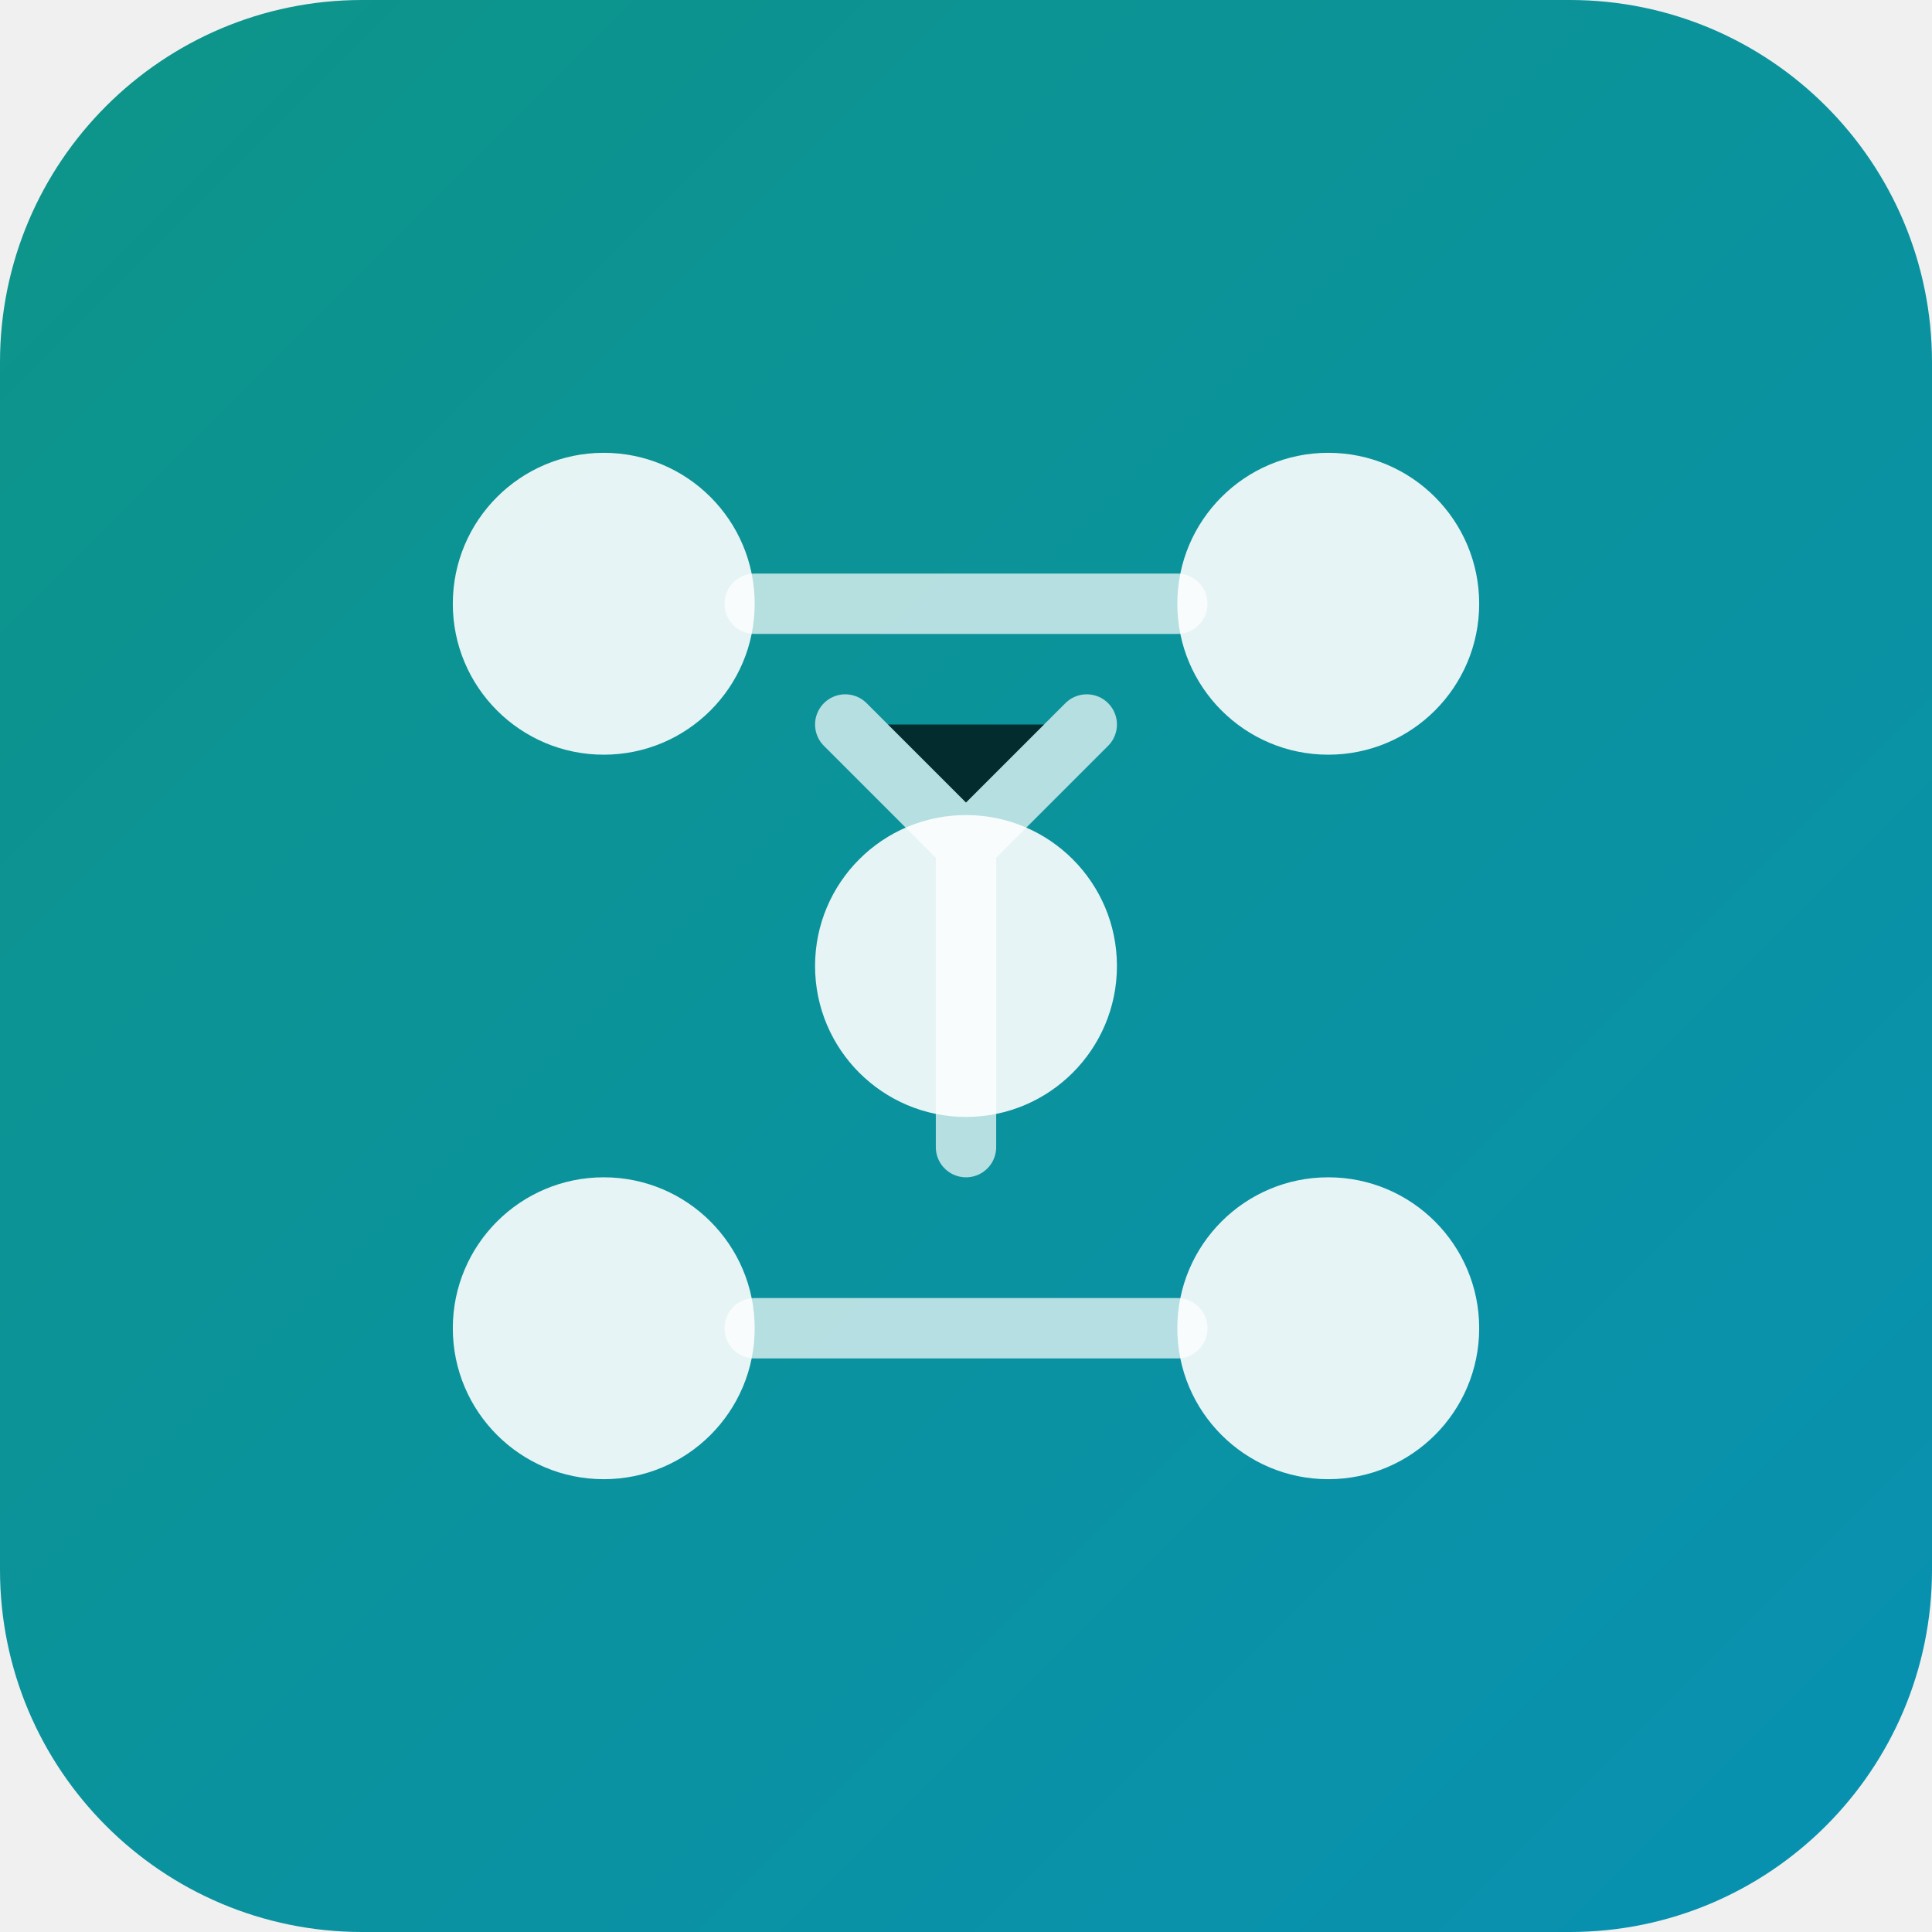
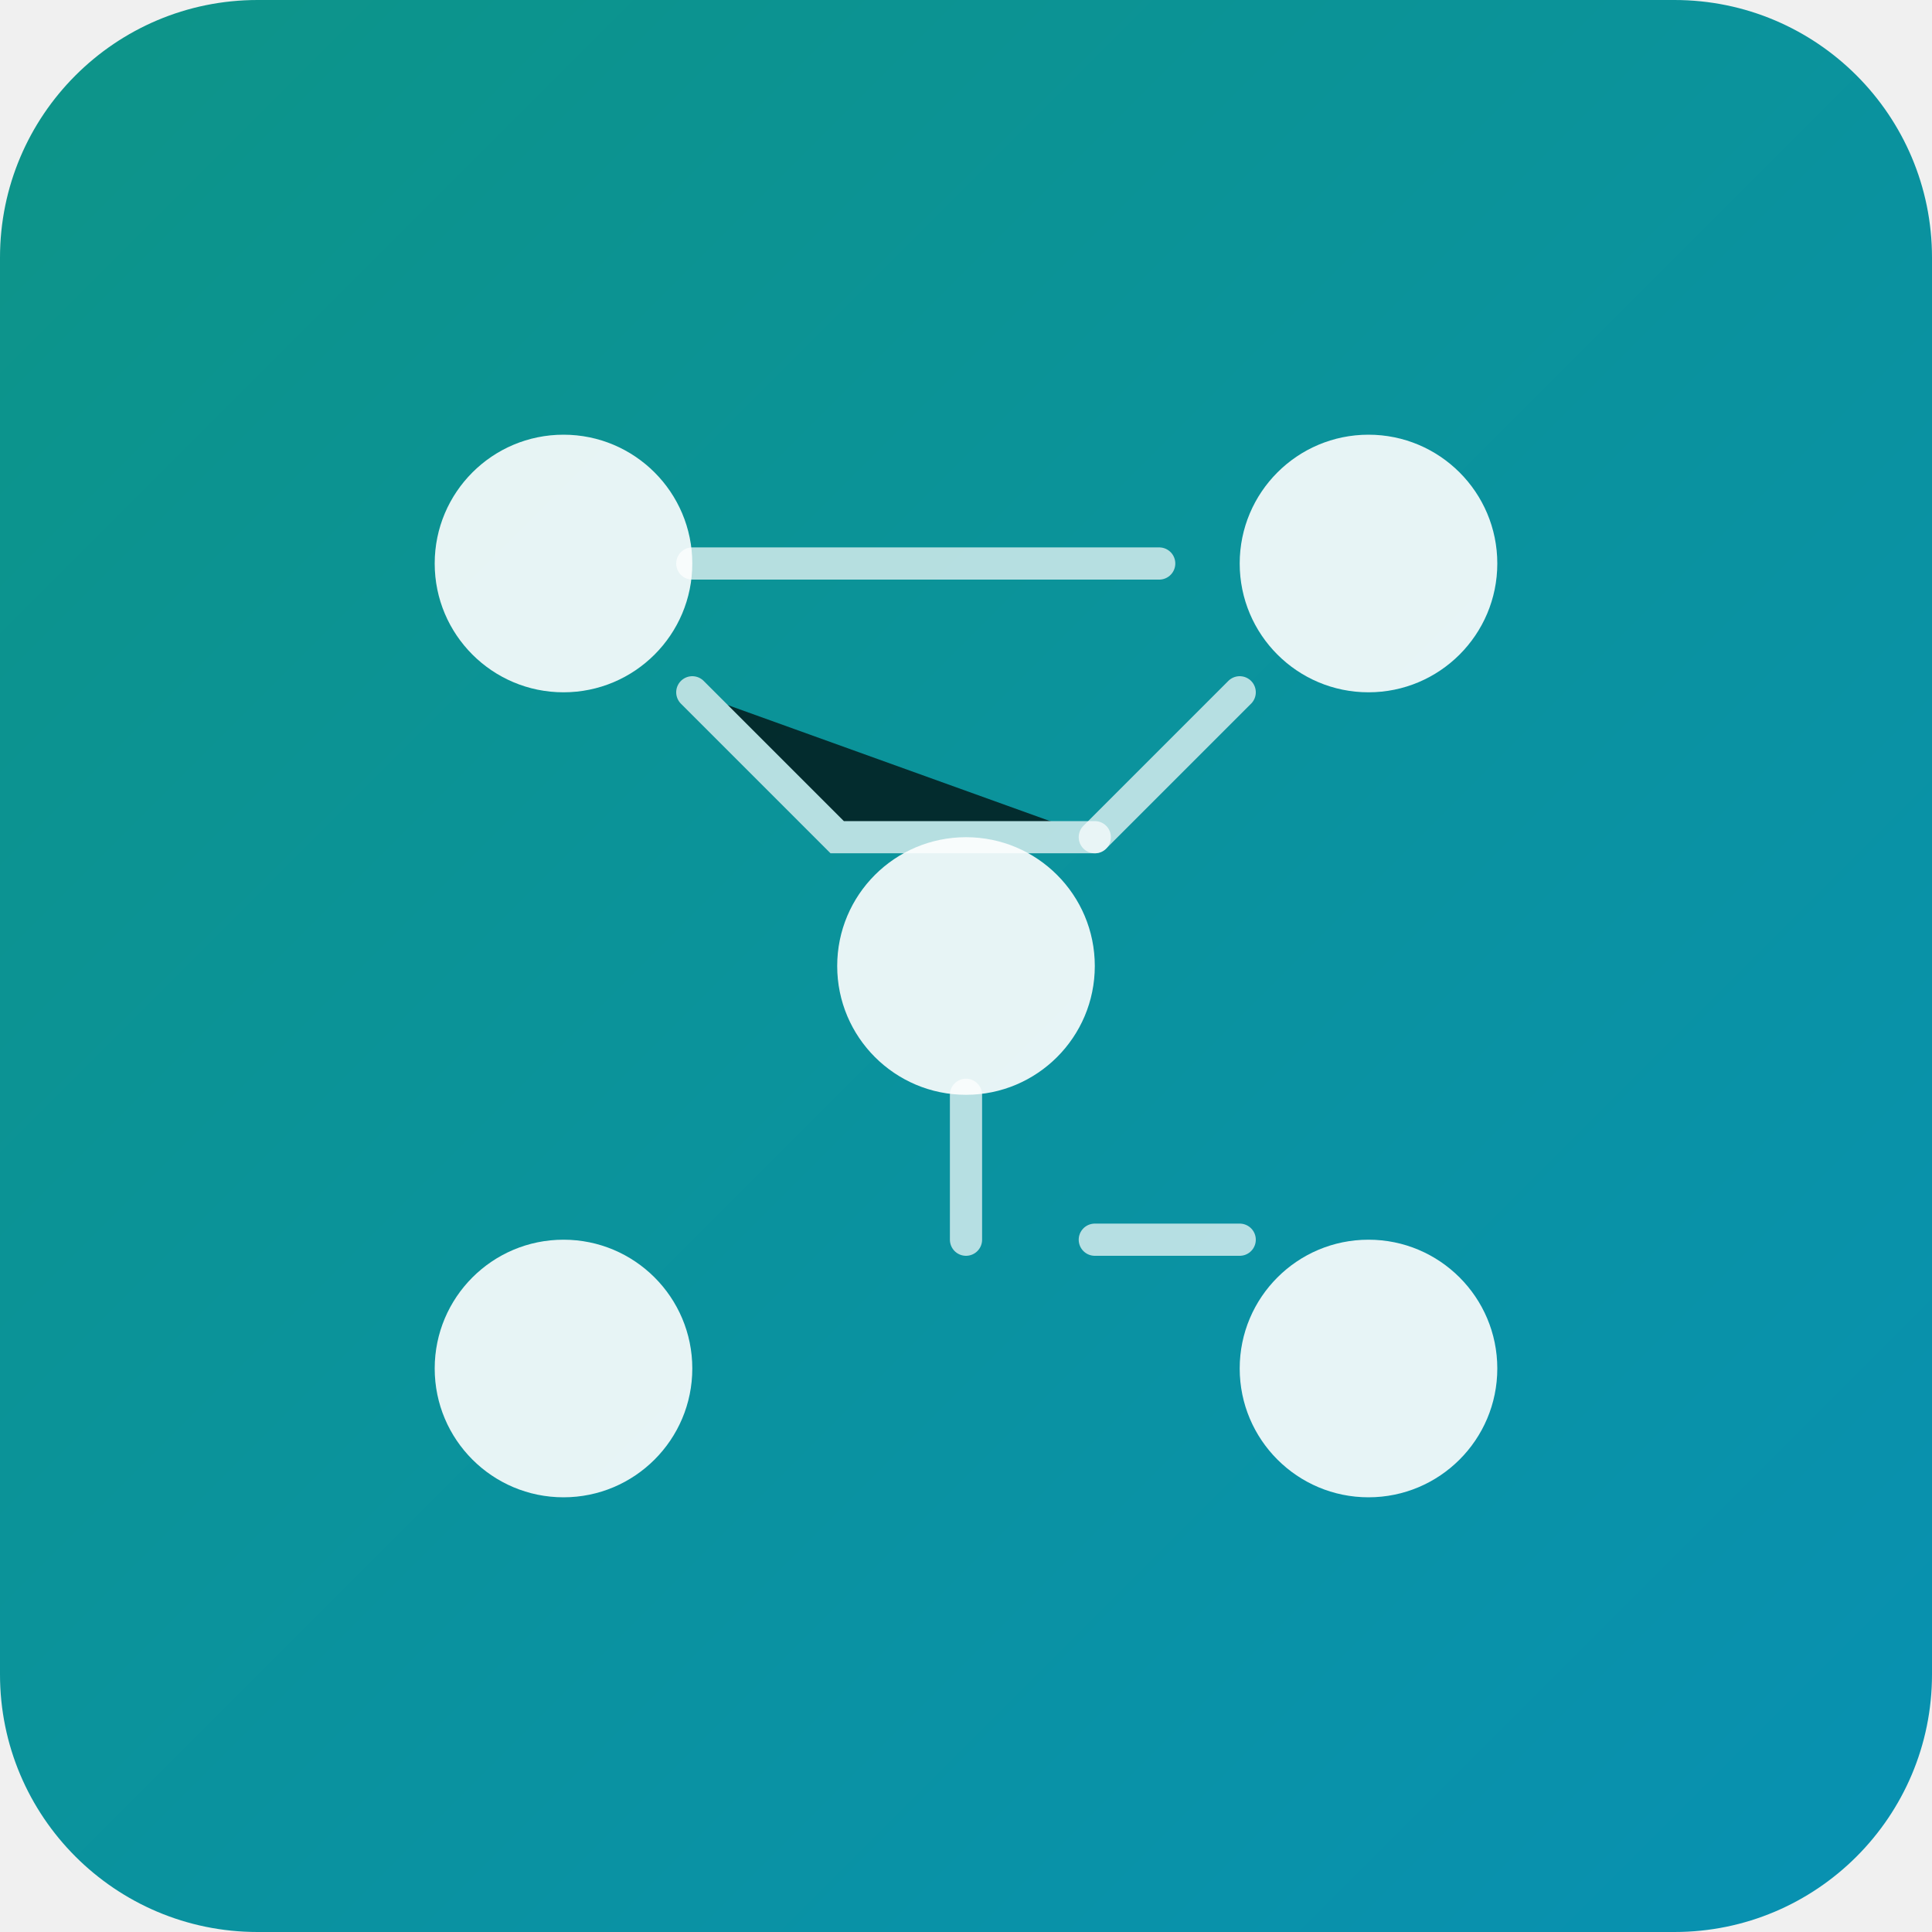
- <svg xmlns="http://www.w3.org/2000/svg" width="32" height="32" viewBox="0 0 32 32">
+ <svg xmlns="http://www.w3.org/2000/svg" width="48" height="48" viewBox="0 0 120 120">
  <defs>
-     <linearGradient id="grad" x1="0%" y1="0%" x2="100%" y2="100%">
+     <linearGradient id="bgGrad" x1="0%" y1="0%" x2="100%" y2="100%">
      <stop offset="0%" style="stop-color:#0D9488;stop-opacity:1" />
      <stop offset="100%" style="stop-color:#0891B2;stop-opacity:1" />
    </linearGradient>
  </defs>
-   <rect width="32" height="32" rx="6" fill="url(#grad)" />
-   <circle cx="10" cy="10" r="2.5" fill="white" opacity="0.9" />
-   <circle cx="22" cy="10" r="2.5" fill="white" opacity="0.9" />
-   <circle cx="16" cy="16" r="2.5" fill="white" opacity="0.9" />
-   <circle cx="10" cy="22" r="2.5" fill="white" opacity="0.9" />
-   <circle cx="22" cy="22" r="2.5" fill="white" opacity="0.9" />
-   <path d="M12.5 10L19.5 10M14 12L16 14L18 12M16 14L16 19M12.5 22L19.5 22" stroke="white" stroke-width="1" stroke-linecap="round" opacity="0.7" />
+   <rect width="120" height="120" rx="16" fill="url(#bgGrad)" />
+   <circle cx="35" cy="35" r="8" fill="white" opacity="0.9" />
+   <circle cx="85" cy="35" r="8" fill="white" opacity="0.9" />
+   <circle cx="60" cy="60" r="8" fill="white" opacity="0.9" />
+   <circle cx="35" cy="85" r="8" fill="white" opacity="0.9" />
+   <circle cx="85" cy="85" r="8" fill="white" opacity="0.9" />
+   <path d="M43 35L72 35" stroke="white" stroke-width="2" stroke-linecap="round" opacity="0.7" />
+   <path d="M77 43L68 52" stroke="white" stroke-width="2" stroke-linecap="round" opacity="0.7" />
+   <path d="M43 43L52 52L68 52" stroke="white" stroke-width="2" stroke-linecap="round" opacity="0.7" />
+   <path d="M60 68L60 77" stroke="white" stroke-width="2" stroke-linecap="round" opacity="0.7" />
+   <path d="M77 77L68 77" stroke="white" stroke-width="2" stroke-linecap="round" opacity="0.7" />
</svg>
